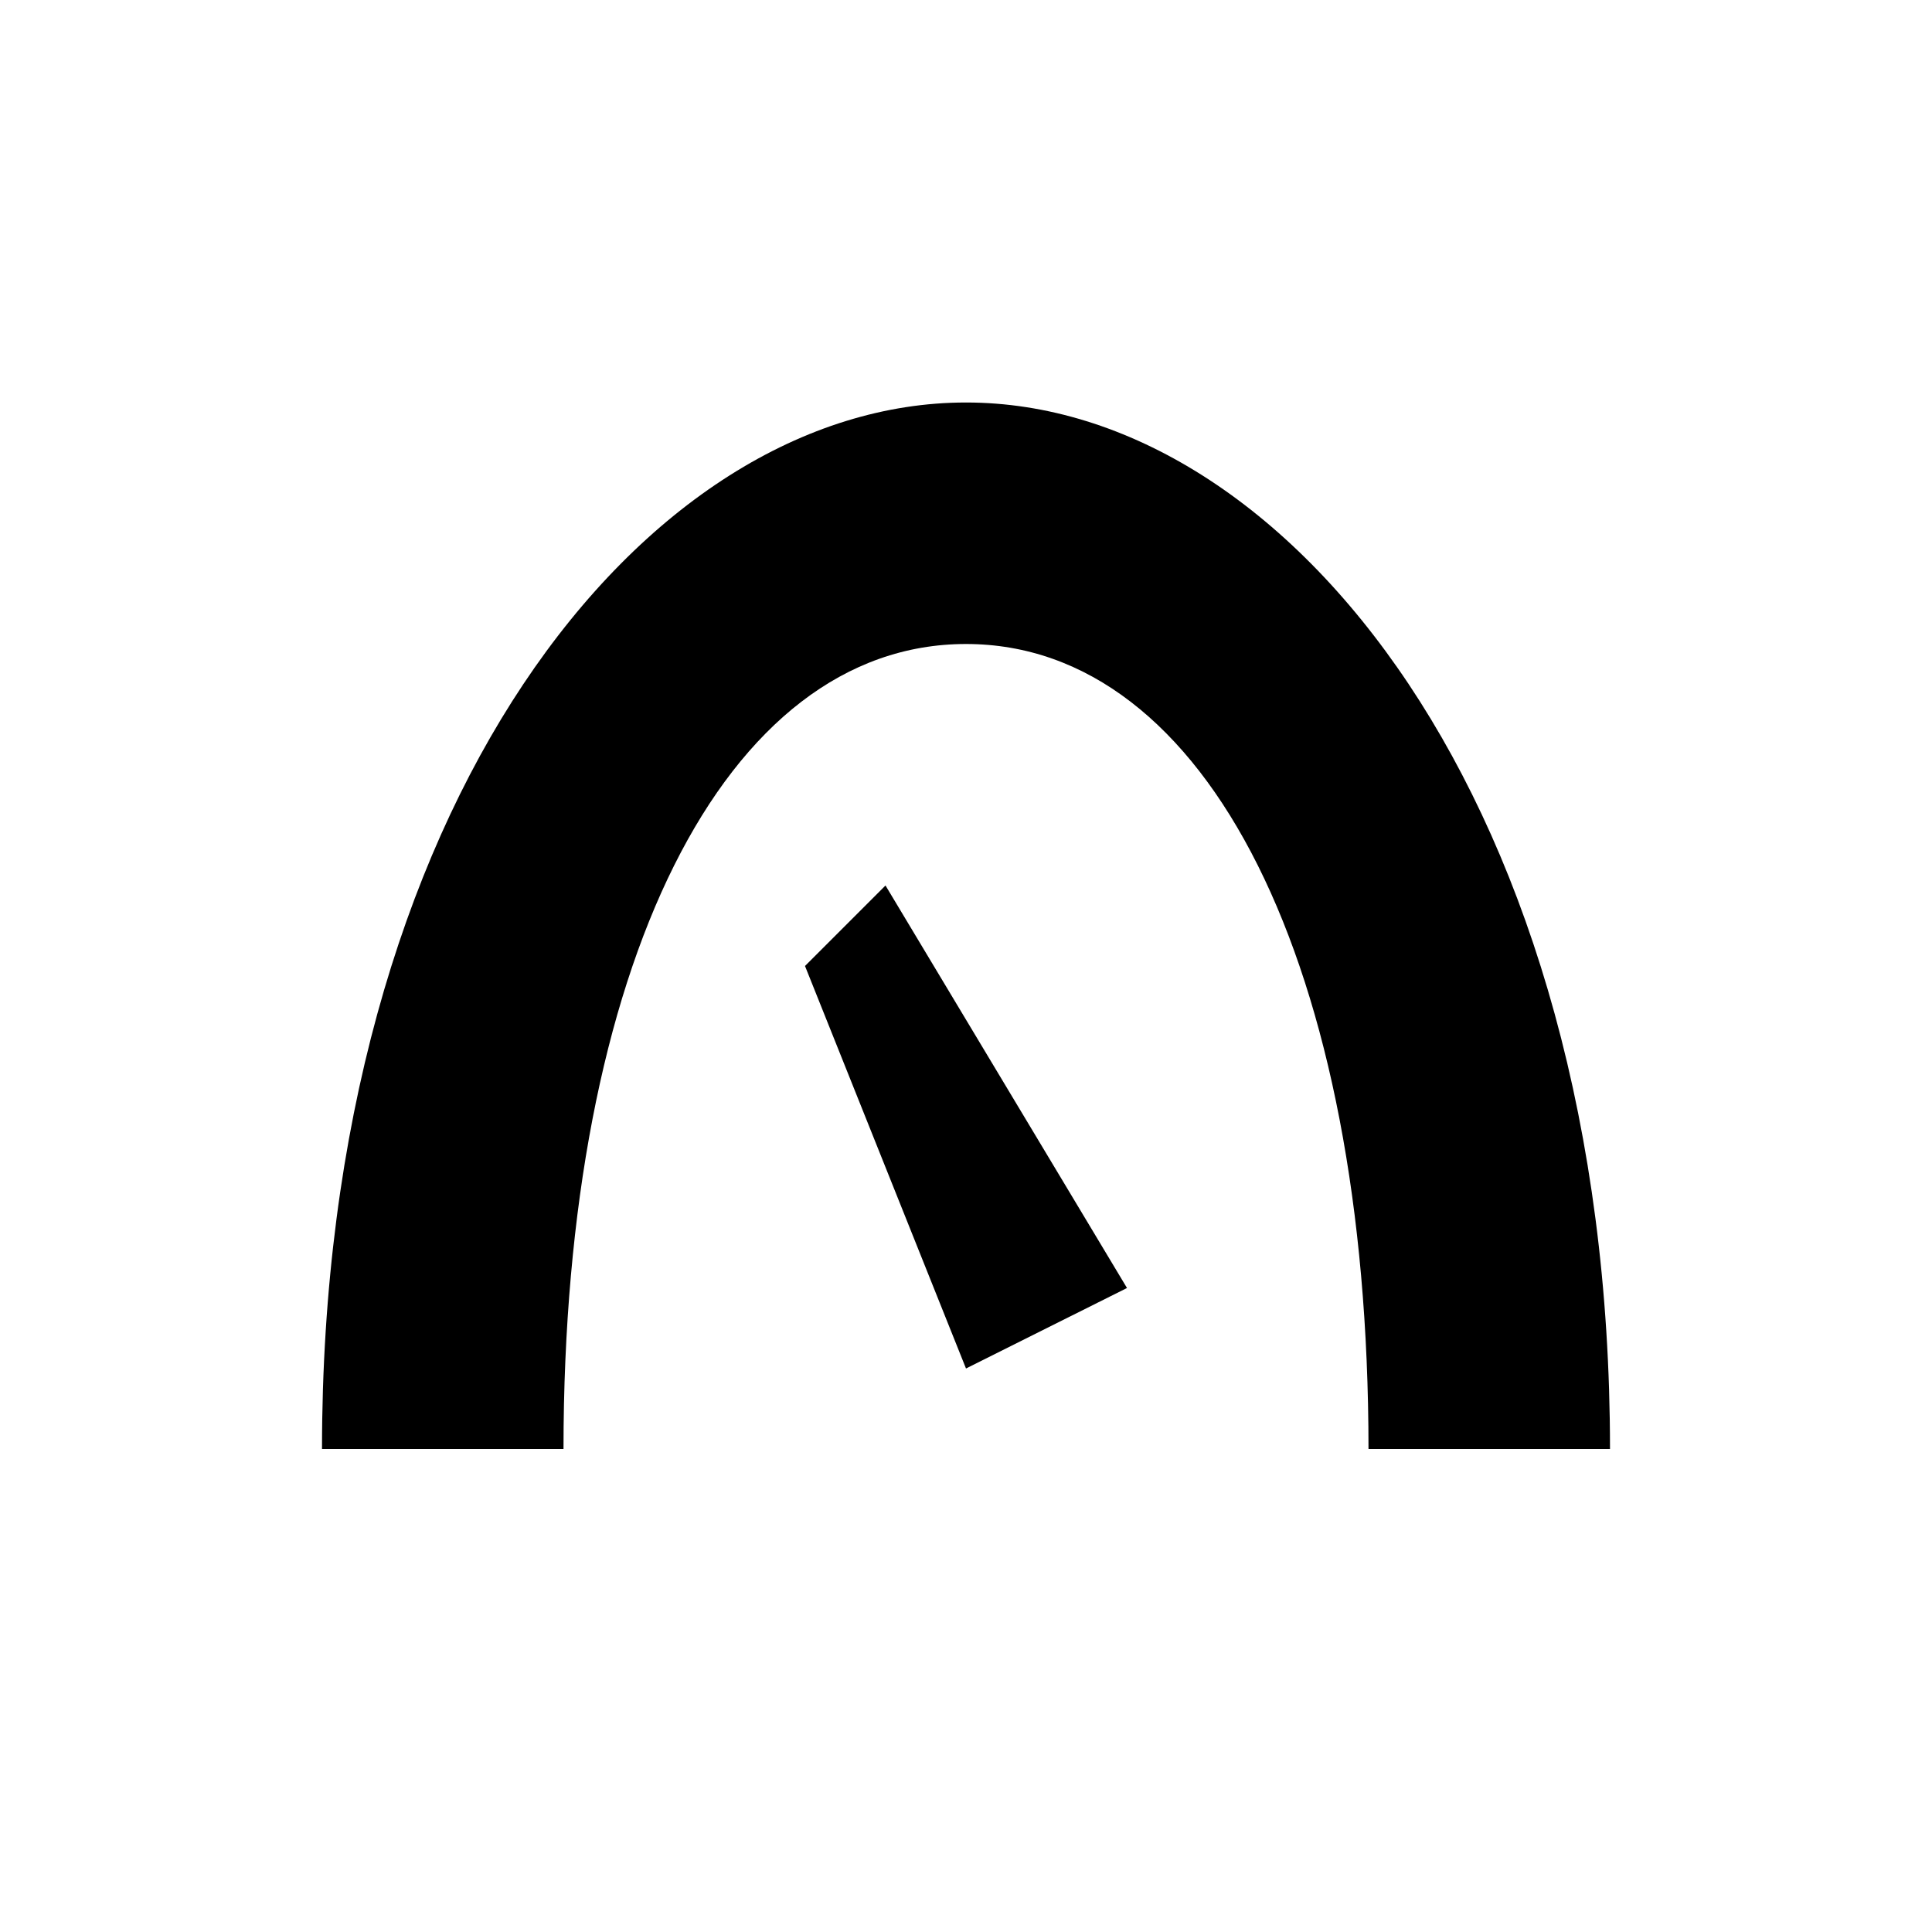
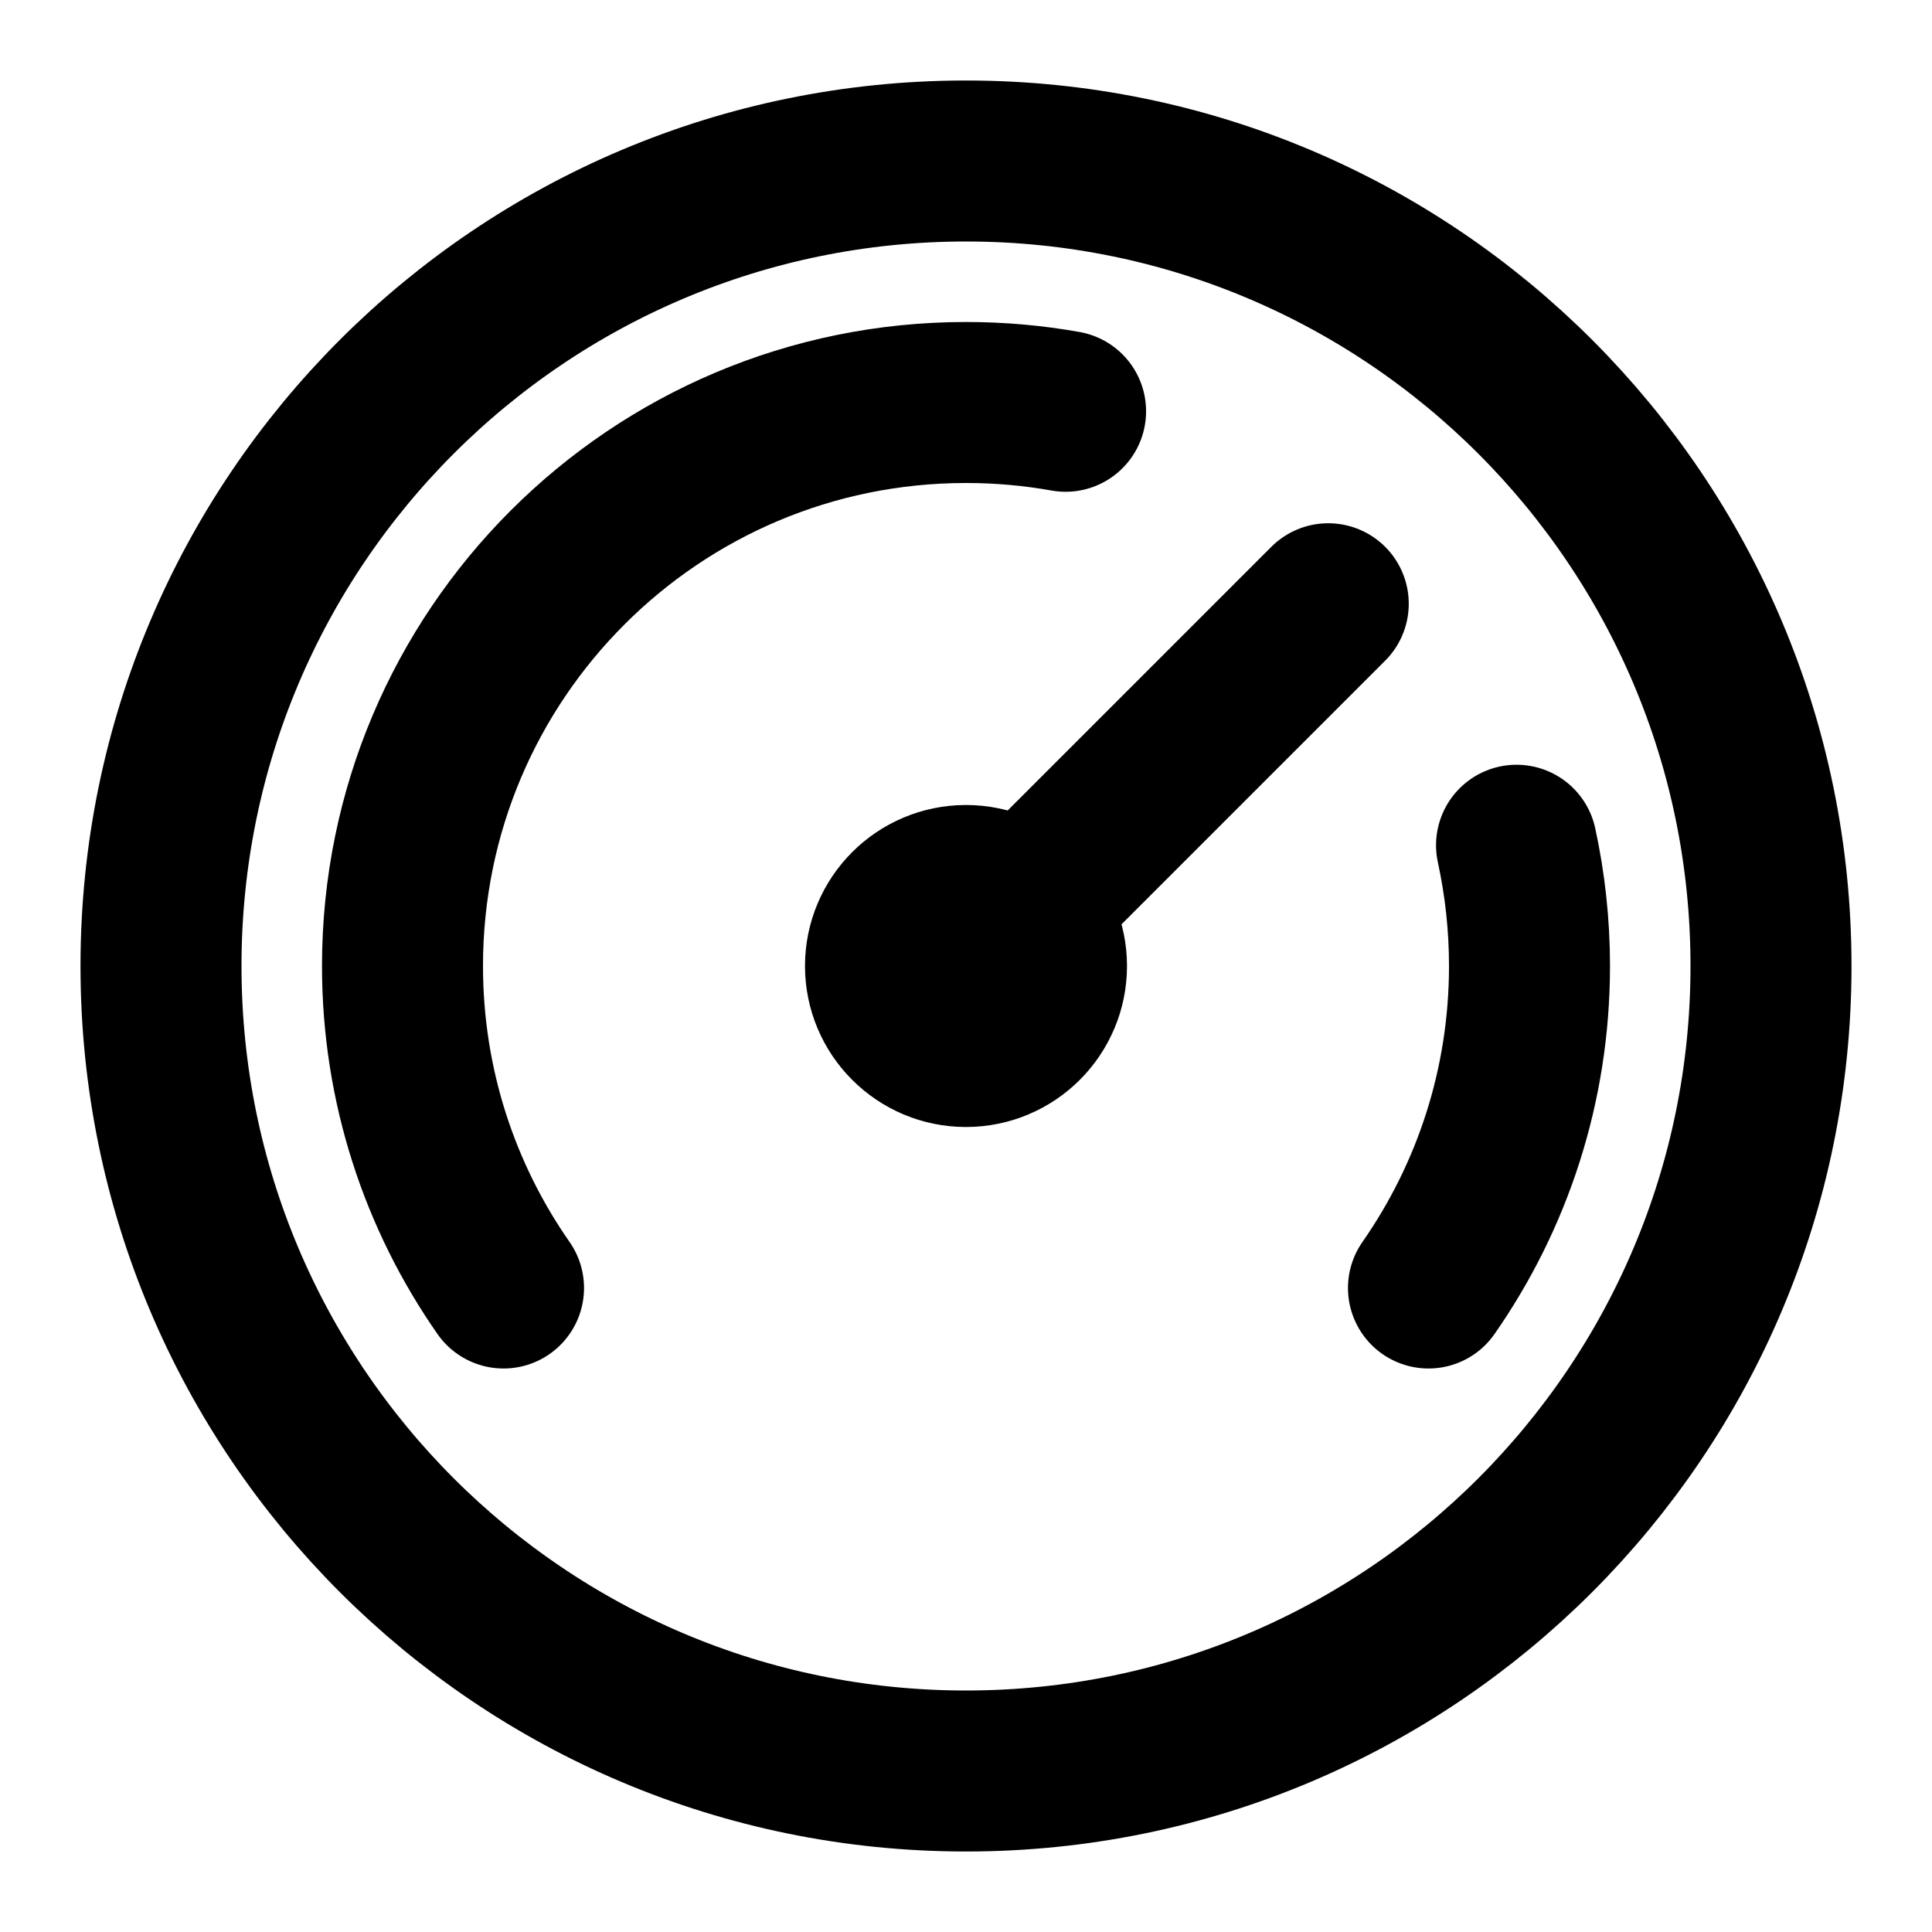
- <svg xmlns="http://www.w3.org/2000/svg" viewBox="0 0 24 24" width="24" height="24">
-   <path d="M4 18 C4 10 8 5 12 5 C16 5 20 10 20 18 L17 18 C17 12 15 8 12 8 C9 8 7 12 7 18 L4 18 M11 11 L14 16 L12 17 L10 12 L11 11" fill="currentColor" stroke="none" />
+ <svg xmlns="http://www.w3.org/2000/svg" width="800px" height="800px" viewBox="0 0 24 24" fill="none">
+   <path d="M17.745 16C18.536 14.866 19 13.487 19 12C19 11.485 18.944 10.983 18.839 10.5M6.255 16C5.464 14.866 5 13.487 5 12C5 8.134 8.134 5 12 5C12.422 5 12.835 5.037 13.237 5.109M16.5 7.5L12 12M22 12C22 17.523 17.523 22 12 22C6.477 22 2 17.523 2 12C2 6.477 6.477 2 12 2C17.523 2 22 6.477 22 12ZM13 12C13 12.552 12.552 13 12 13C11.448 13 11 12.552 11 12C11 11.448 11.448 11 12 11C12.552 11 13 11.448 13 12Z" stroke="#000000" stroke-width="2" stroke-linecap="round" stroke-linejoin="round" />
</svg>
